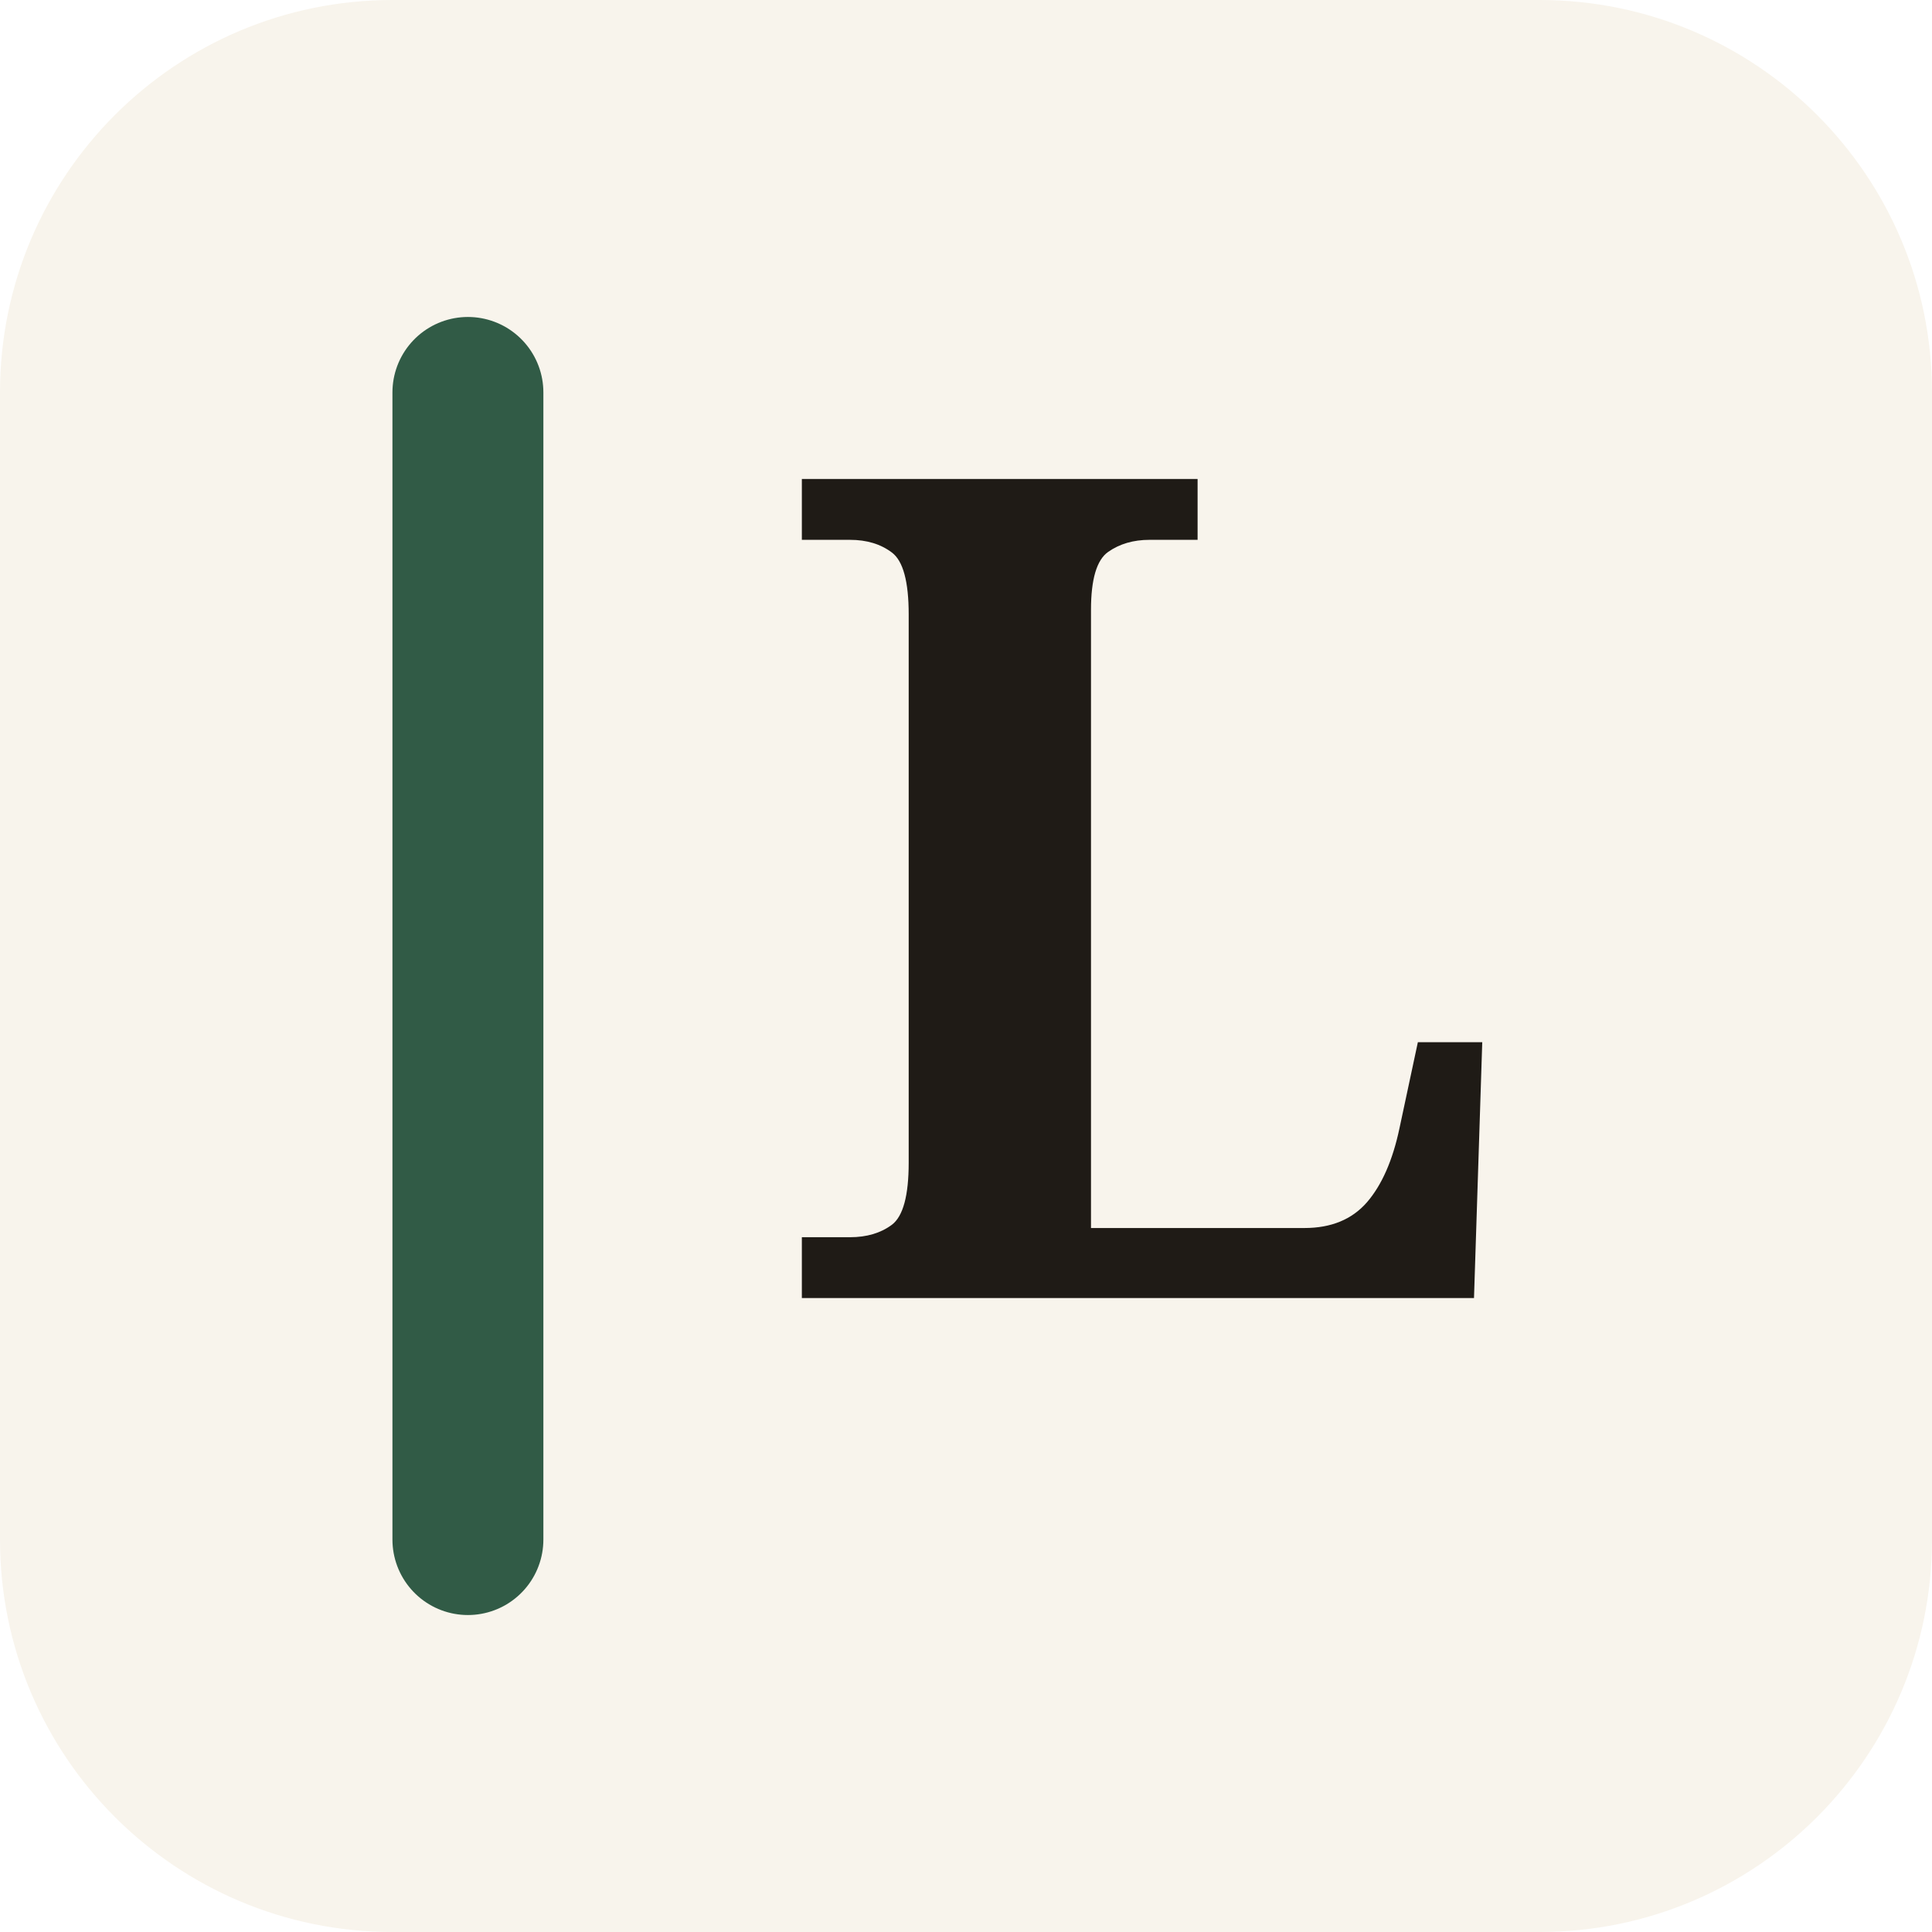
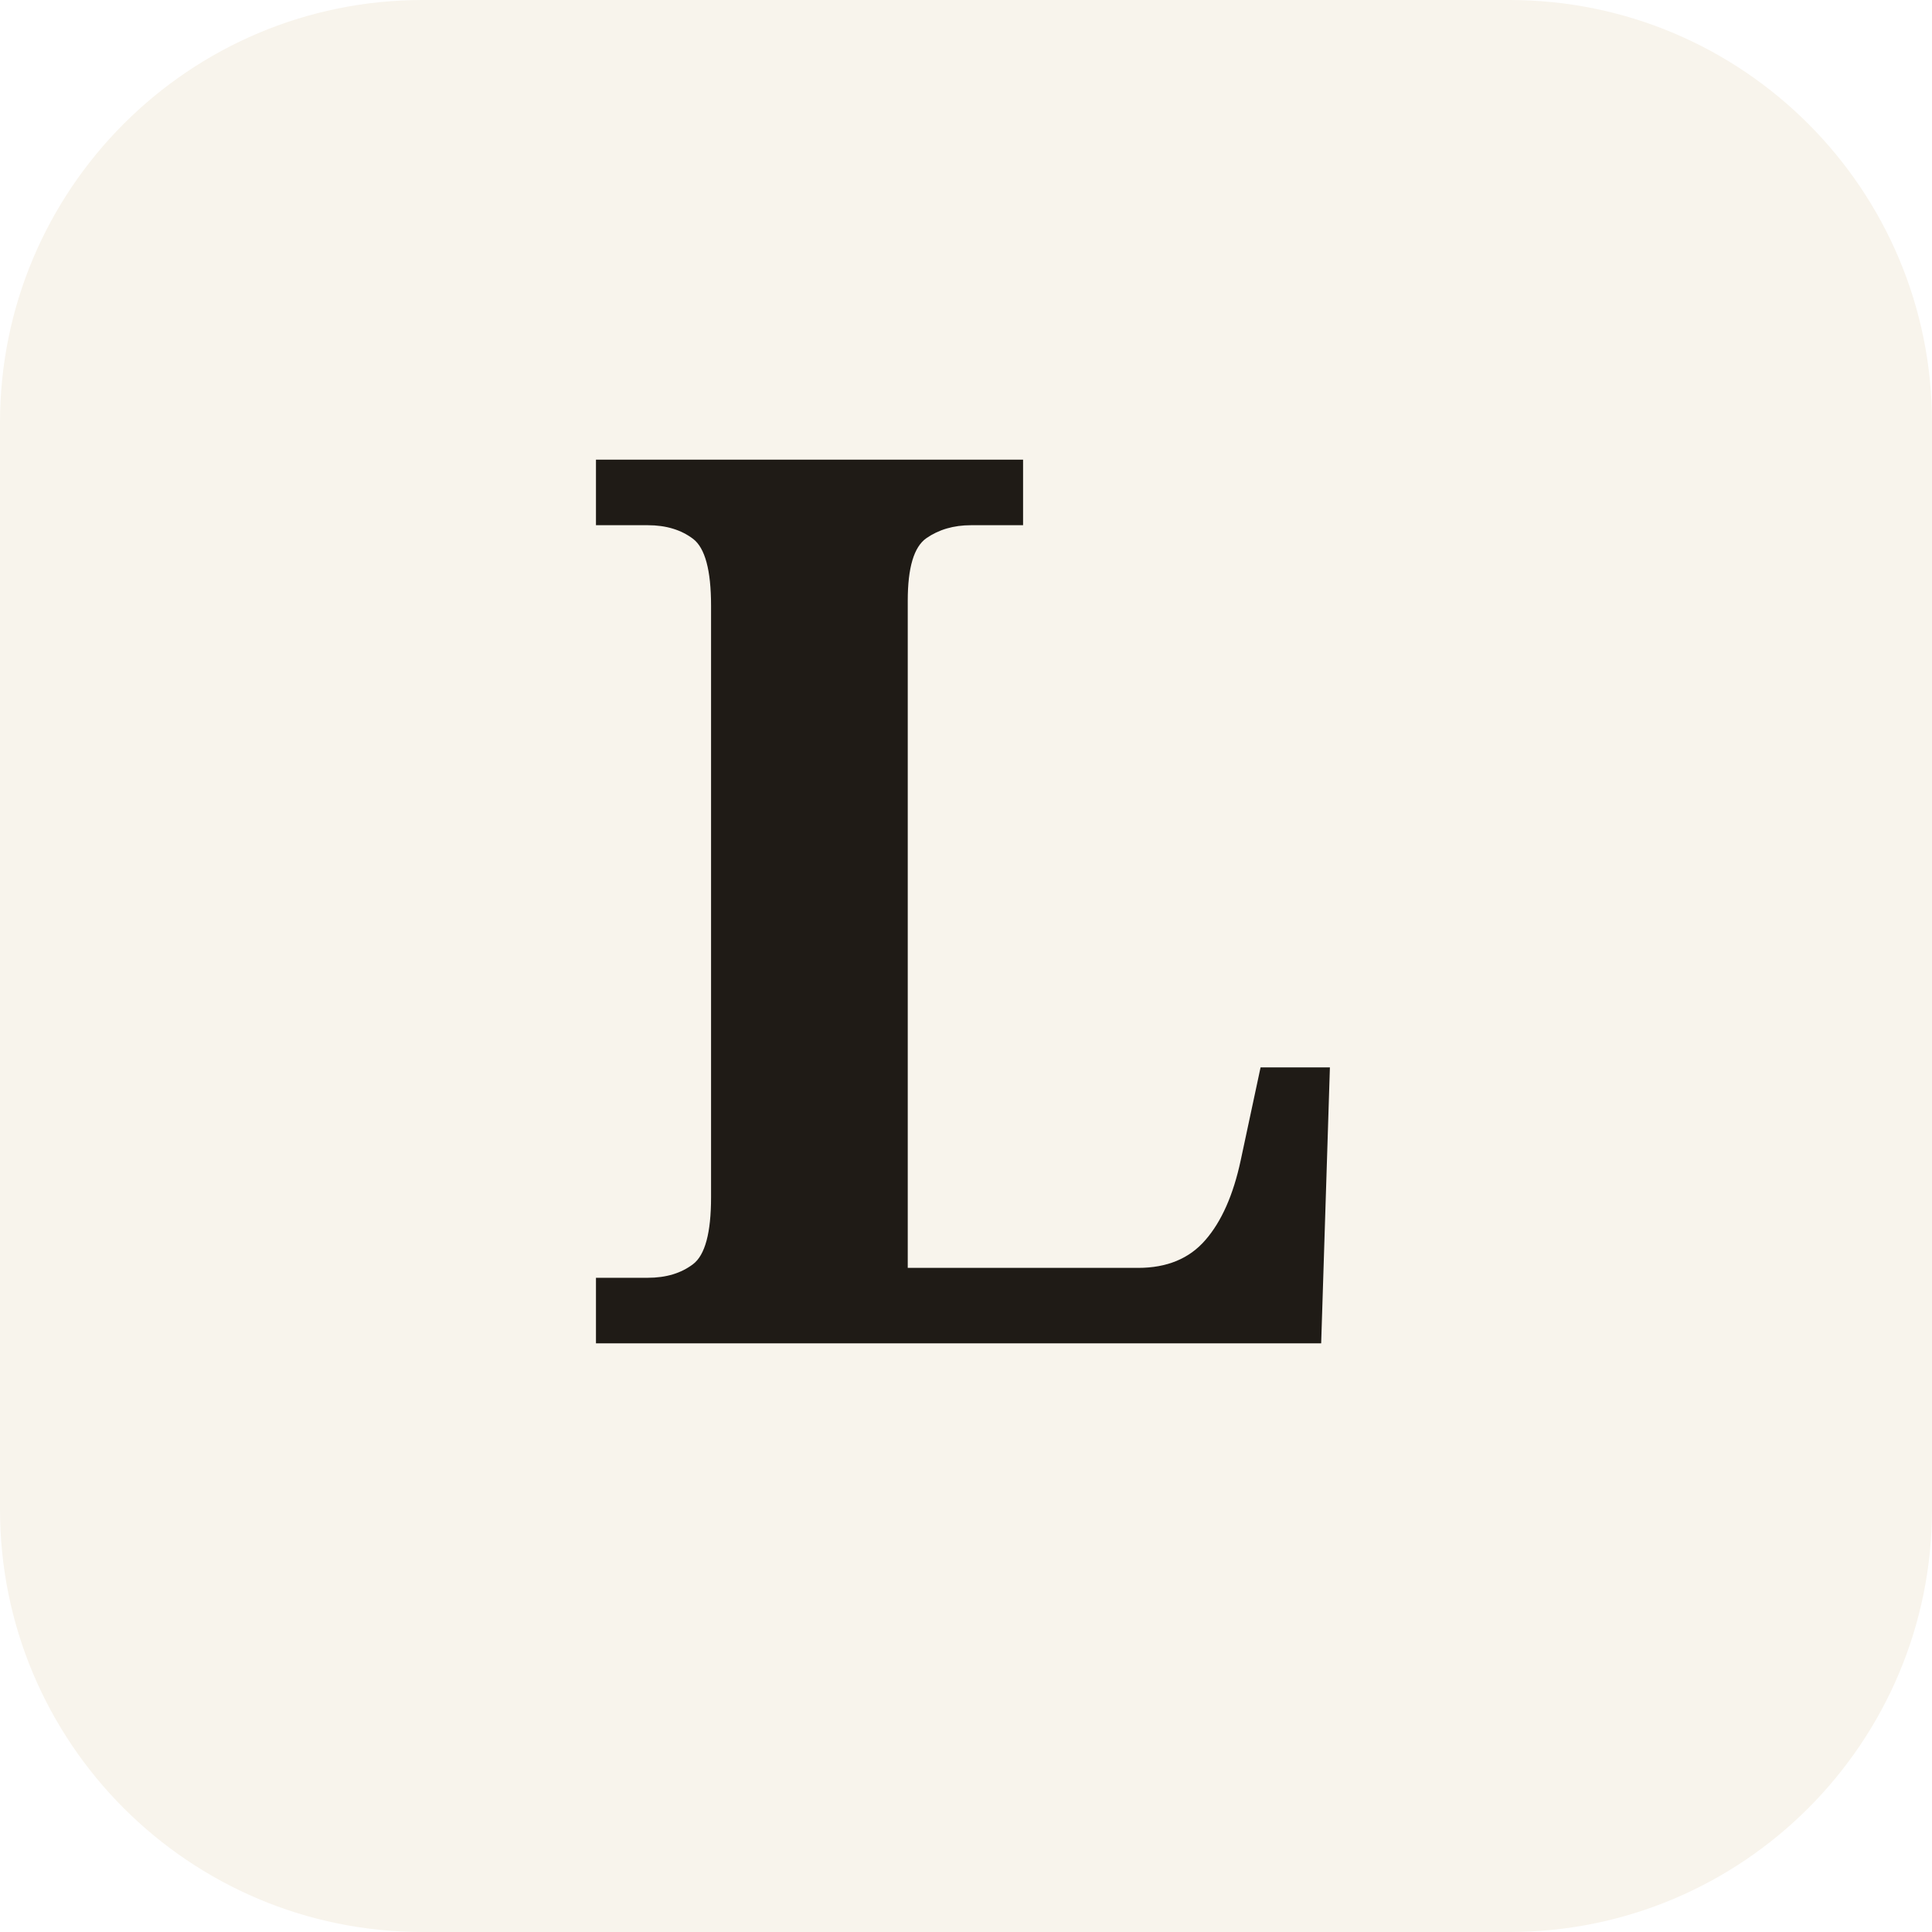
<svg xmlns="http://www.w3.org/2000/svg" width="128" height="128" viewBox="0 0 128 128">
-   <rect width="128" height="128" rx="26" fill="#f8f4ec" />
-   <path d="M31 26v76" stroke="#315b46" stroke-width="10" stroke-linecap="round" />
-   <text x="51" y="86" fill="#1f1b16" font-family="Georgia, Newsreader, serif" font-size="76" font-weight="700" letter-spacing="0">L</text>
+   <rect width="128" height="128" rx="28" fill="#f8f4ec" />
+   <text x="64" y="89" text-anchor="middle" fill="#1f1b16" font-family="Georgia, Newsreader, serif" font-size="82" font-weight="700" letter-spacing="0">L</text>
</svg>
